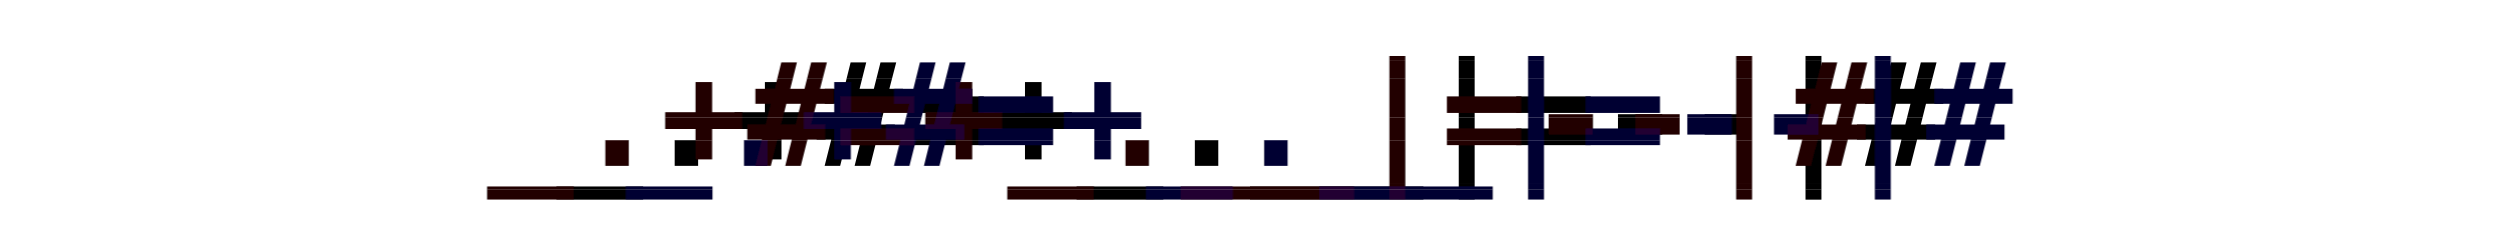
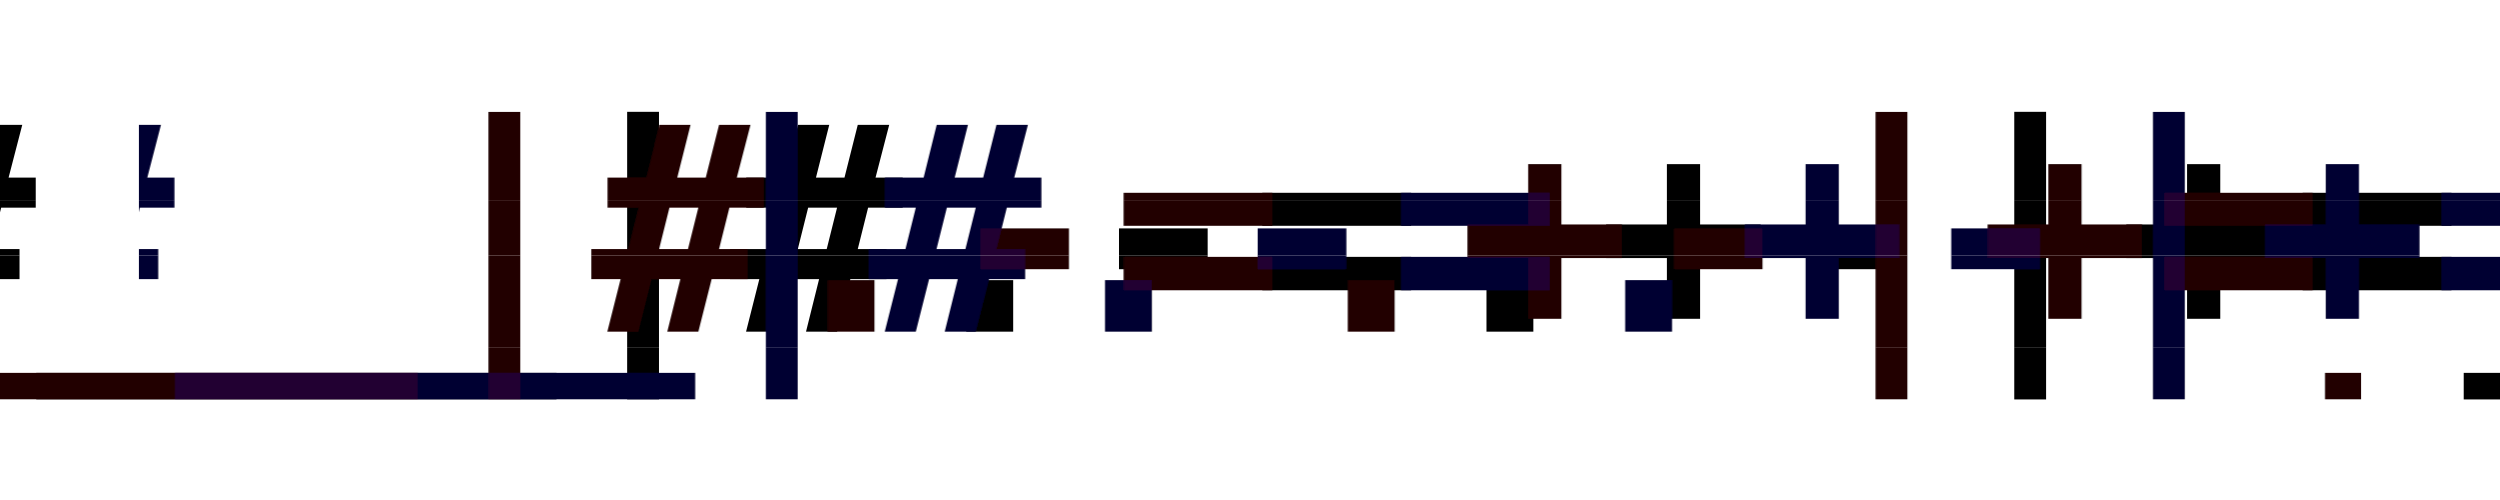
- <svg xmlns="http://www.w3.org/2000/svg" viewBox="0 0 400 40" id="glitched">
+ <svg xmlns="http://www.w3.org/2000/svg" viewBox="0 0 200 40" preserveAspectRatio="none">
  <style>
-           text {
-              fill: #220033;
-           }
-           @media (prefers-color-scheme: dark) {
-              text { fill: #DDCCFF; }
-           }
+           text { fill: #220033; }
+           @media (prefers-color-scheme: dark) { text { fill: #DDCCFF; } }
      </style>
-   <text font-family="monospace, serif" font-weight="bolder" font-size="x-large" text-anchor="middle" dominant-baseline="middle" filter="url(#glitch)" x="50%" y="50%">_.+#=+_.__|=--|#</text>
+   <text filter="url(#glitch)" font-family="monospace, serif" font-weight="bolder" font-size="x-large" textLength="90%" lengthAdjust="spacingAndGlyphs" text-anchor="middle" dominant-baseline="middle" x="50%" y="50%">#___|#.-=.+-|+=_</text>
  <defs>
    <filter id="glitch" primitiveUnits="objectBoundingBox" x="-10%" y="0%" width="120%" height="100%">
      <feColorMatrix in="SourceGraphic" result="red" type="matrix" values="1 0 0 0 0 0 0 0 0 0 0 0 0 0 0 0 0 0 1 0" />
      <feColorMatrix in="SourceGraphic" result="green" type="matrix" values="0 0 0 0 0 0 1 0 0 0 0 0 0 0 0 0 0 0 1 0" />
      <feColorMatrix in="SourceGraphic" result="blue" type="matrix" values="0 0 0 0 0 0 0 0 0 0 0 0 1 0 0 0 0 0 1 0" />
      <feOffset in="red" result="red-shifted" dx="-0.05" dy="0">
-         <animate attributeName="dx" keyTimes="0; 0.06; 0.08; 0.13; 0.19; 0.28; 0.42; 0.52; 0.56; 0.64; 0.67; 0.68; 0.73; 0.81; 0.82; 0.92; 0.96; 0.97; 0.98" values="0.03; 0.06; 0.01; 0.07; 0.05; -0.06; 0.05; -0.05; -0.02; -0.04; -0.01; -0.02; 0.01; 0.02; -0.06; 0.02; 0.07; 0.05; 0.02" begin="0" dur="21s" calcMode="discrete" repeatCount="indefinite" fill="freeze" />
+         <animate attributeName="dx" keyTimes="0; 0.04; 0.14; 0.39; 0.56; 0.61; 0.64; 0.85; 0.96" values="0.01; 0.06; -0.01; 0.02; -0.04; -0.05; 0.01; -0.07; -0.05" begin="0" dur="17s" calcMode="discrete" repeatCount="indefinite" fill="freeze" />
      </feOffset>
      <feOffset in="blue" result="blue-shifted" dx="0.05" dy="0">
-         <animate attributeName="dx" keyTimes="0; 0.01; 0.10; 0.13; 0.23; 0.28; 0.33; 0.36; 0.40; 0.53; 0.57; 0.61; 0.62; 0.64; 0.77; 0.78; 0.89; 0.95; 0.96" values="0.03; 0.06; 0.03; 0.04; -0.02; 0.04; 0.01; -0.06; -0.01; 0.06; -0.03; 0.02; 0.06; -0.03; -0.06; 0.06; -0.03; 0.02; -0.05" begin="0" dur="31s" calcMode="discrete" repeatCount="indefinite" fill="freeze" />
+         <animate attributeName="dx" keyTimes="0; 0.01; 0.07; 0.08; 0.09; 0.16; 0.17; 0.40; 0.53; 0.57; 0.58; 0.61; 0.62; 0.73; 0.77; 0.78" values="0.02; -0.04; -0.06; 0.04; -0.04; 0.07; 0.05; 0.02; 0.07; -0.06; -0.07; -0.01; 0.05; 0.02; -0.05; -0.02" begin="0" dur="18s" calcMode="discrete" repeatCount="indefinite" fill="freeze" />
      </feOffset>
      <feBlend mode="screen" in="red-shifted" in2="green" result="red-green" />
      <feBlend mode="screen" in="red-green" in2="blue-shifted" result="blended" />
-       <feOffset in="blended" dx="0" dy="0" y="0%" height="3%" result="slice_1a" />
-       <feOffset in="blended" dx="0" dy="0" y="3%" height="13%" result="slice_1b">
-         <animate attributeName="dx" keyTimes="0; 0.39; 0.47; 0.48; 0.55; 0.56; 0.81; 0.86; 0.93; 0.95" values="-0.07; 0.04; -0.06; 0.03; 0.03; 0.05; -0.02; -0.06; -0.05; 0.05" begin="0s" dur="25s" calcMode="discrete" repeatCount="indefinite" fill="freeze" />
+       <feOffset in="blended" dx="0" dy="0" y="0%" height="31%" result="slice_1a" />
+       <feOffset in="blended" dx="0" dy="0" y="31%" height="19%" result="slice_1b">
+         <animate attributeName="dx" keyTimes="0; 0.06; 0.09; 0.15; 0.18; 0.27; 0.28; 0.30; 0.31; 0.39; 0.46; 0.48; 0.49; 0.53; 0.54; 0.56; 0.57; 0.67; 0.69; 0.70; 0.75; 0.77; 0.83; 0.85; 0.88; 0.90; 0.94; 0.97" values="-0.03; -0.05; -0.02; 0.05; 0.03; 0.02; 0.03; -0.03; -0.02; 0.04; 0.02; 0.04; -0.02; -0.03; 0.06; 0.02; 0.07; 0.03; -0.02; 0.07; 0.05; 0.05; -0.01; 0.04; 0.02; -0.06; -0.02; -0.01" begin="0s" dur="21s" calcMode="discrete" repeatCount="indefinite" fill="freeze" />
      </feOffset>
-       <feOffset in="blended" dx="0" dy="0" y="16%" height="27%" result="slice_2a" />
-       <feOffset in="blended" dx="0" dy="0" y="43%" height="16%" result="slice_2b">
-         <animate attributeName="dx" keyTimes="0; 0.02; 0.03; 0.04; 0.10; 0.11; 0.17; 0.23; 0.26; 0.28; 0.30; 0.33; 0.34; 0.39; 0.41; 0.42; 0.44; 0.53; 0.54; 0.65; 0.66; 0.67; 0.68; 0.82; 0.84; 0.85; 0.87; 0.88; 0.92; 0.93; 0.97; 1.00" values="0.04; 0.07; -0.01; -0.07; 0.05; -0.05; -0.07; 0.05; -0.02; -0.02; -0.01; 0.01; -0.07; 0.06; 0.04; -0.05; 0.04; 0.07; -0.01; -0.06; -0.02; -0.03; 0.06; -0.07; -0.04; -0.03; -0.07; -0.05; -0.04; -0.04; 0.06; 0.04" begin="0s" dur="21s" calcMode="discrete" repeatCount="indefinite" fill="freeze" />
-       </feOffset>
-       <feOffset in="blended" dx="0" dy="0" y="59%" height="30%" result="slice_3a" />
-       <feOffset in="blended" dx="0" dy="0" y="89%" height="4%" result="slice_3b">
-         <animate attributeName="dx" keyTimes="0; 0.02; 0.05; 0.06; 0.11; 0.12; 0.20; 0.23; 0.25; 0.29; 0.33; 0.34; 0.42; 0.44; 0.48; 0.50; 0.57; 0.63; 0.64; 0.65; 0.68; 0.70; 0.77; 0.84; 0.86; 0.89; 0.98" values="0.05; 0.06; 0.06; 0.05; -0.05; -0.07; 0.03; -0.05; 0.02; -0.03; 0.06; 0.01; -0.06; -0.01; 0.06; 0.01; 0.04; -0.05; -0.04; 0.06; 0.02; -0.02; -0.05; 0.04; -0.01; -0.05; -0.05" begin="0s" dur="30s" calcMode="discrete" repeatCount="indefinite" fill="freeze" />
-       </feOffset>
-       <feOffset in="blended" dx="0" dy="0" y="93%" height="10%" result="slice_4a" />
-       <feOffset in="blended" dx="0" dy="0" y="103%" height="13%" result="slice_4b">
-         <animate attributeName="dx" keyTimes="0; 0.15; 0.16; 0.23; 0.24; 0.25; 0.27; 0.32; 0.39; 0.51; 0.53; 0.55; 0.57; 0.58; 0.60; 0.69; 0.71; 0.72; 0.78; 0.83; 0.85; 0.87; 0.88; 0.99" values="0.02; 0.07; 0.06; -0.03; 0.05; -0.05; 0.04; -0.06; 0.04; -0.05; 0.02; -0.04; -0.04; 0.04; 0.01; -0.02; -0.02; 0.06; -0.07; -0.03; -0.05; 0.02; 0.04; 0.07" begin="0s" dur="20s" calcMode="discrete" repeatCount="indefinite" fill="freeze" />
+       <feOffset in="blended" dx="0" dy="0" y="50%" height="32%" result="slice_2a" />
+       <feOffset in="blended" dx="0" dy="0" y="82%" height="21%" result="slice_2b">
+         <animate attributeName="dx" keyTimes="0; 0.04; 0.16; 0.19; 0.48; 0.59; 0.60; 0.67; 0.78; 0.80; 0.81; 0.88; 0.89; 0.92" values="-0.06; 0.06; -0.04; -0.07; 0.01; 0.06; 0.07; -0.03; 0.07; 0.05; 0.02; 0.05; -0.06; -0.03" begin="0s" dur="18s" calcMode="discrete" repeatCount="indefinite" fill="freeze" />
      </feOffset>
      <feMerge>
        <feMergeNode in="slice_1a" />
        <feMergeNode in="slice_1b" />
        <feMergeNode in="slice_2a" />
        <feMergeNode in="slice_2b" />
-         <feMergeNode in="slice_3a" />
-         <feMergeNode in="slice_3b" />
-         <feMergeNode in="slice_4a" />
-         <feMergeNode in="slice_4b" />
      </feMerge>
    </filter>
  </defs>
</svg>
